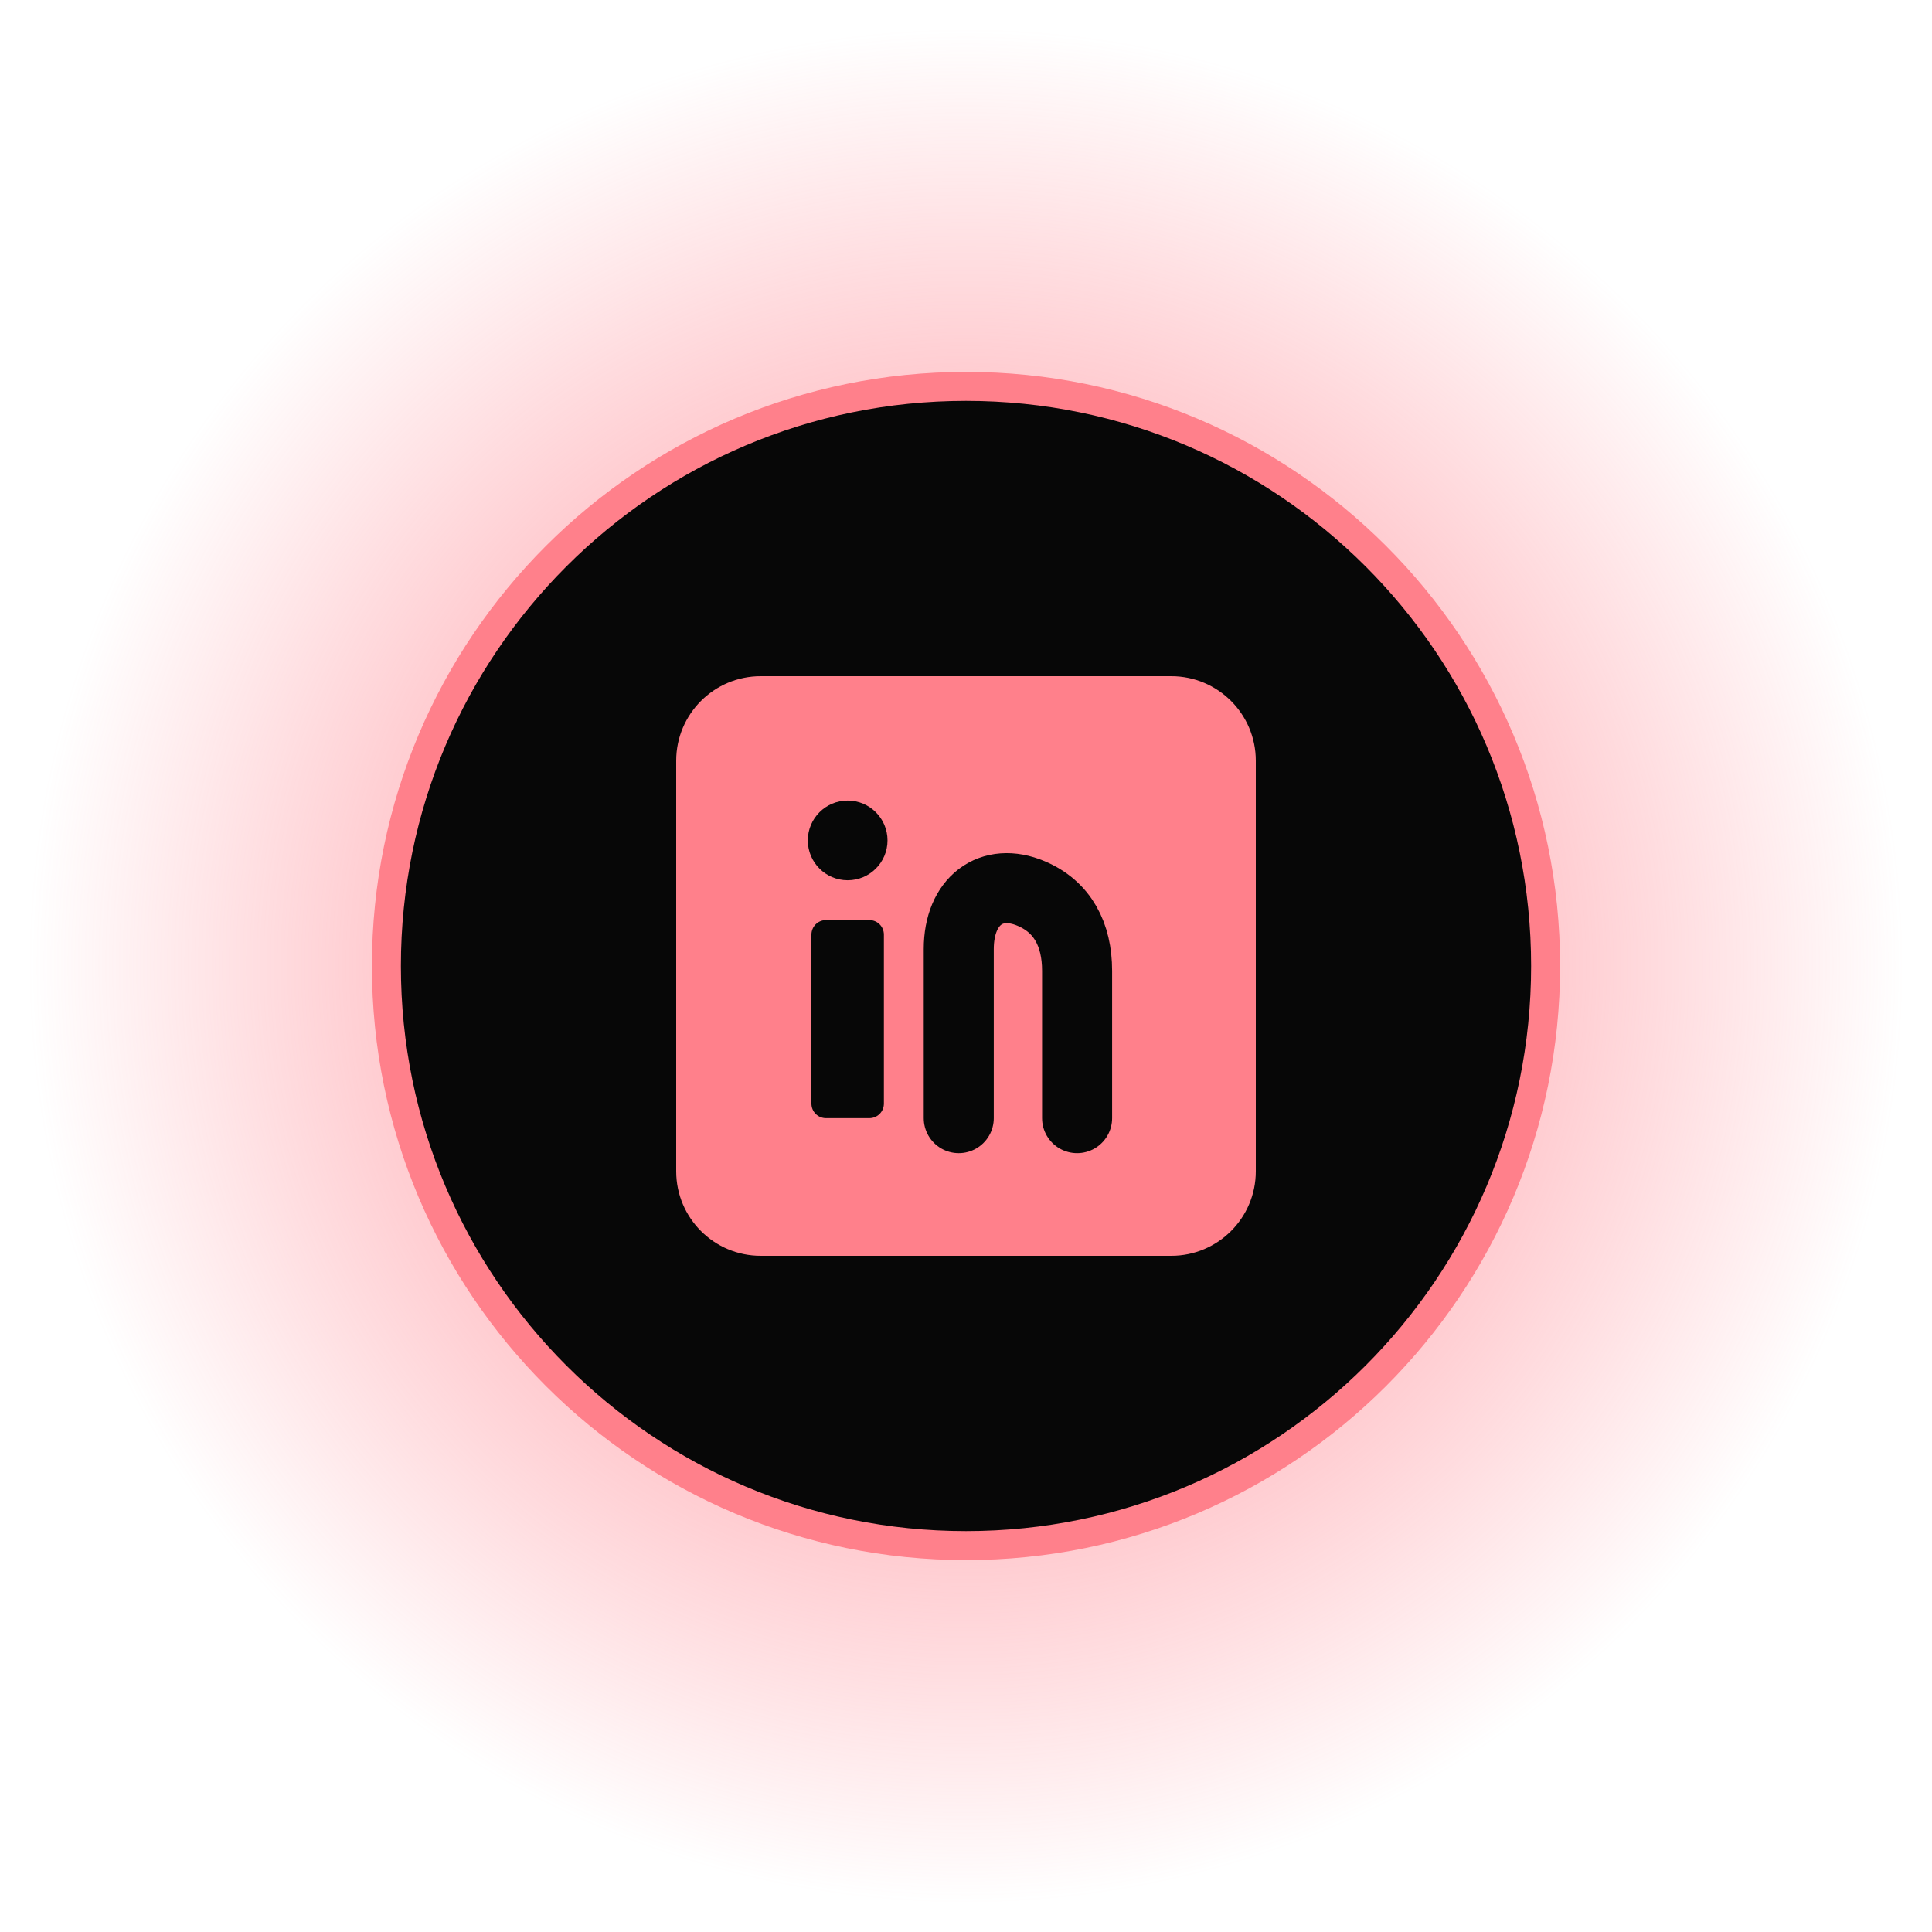
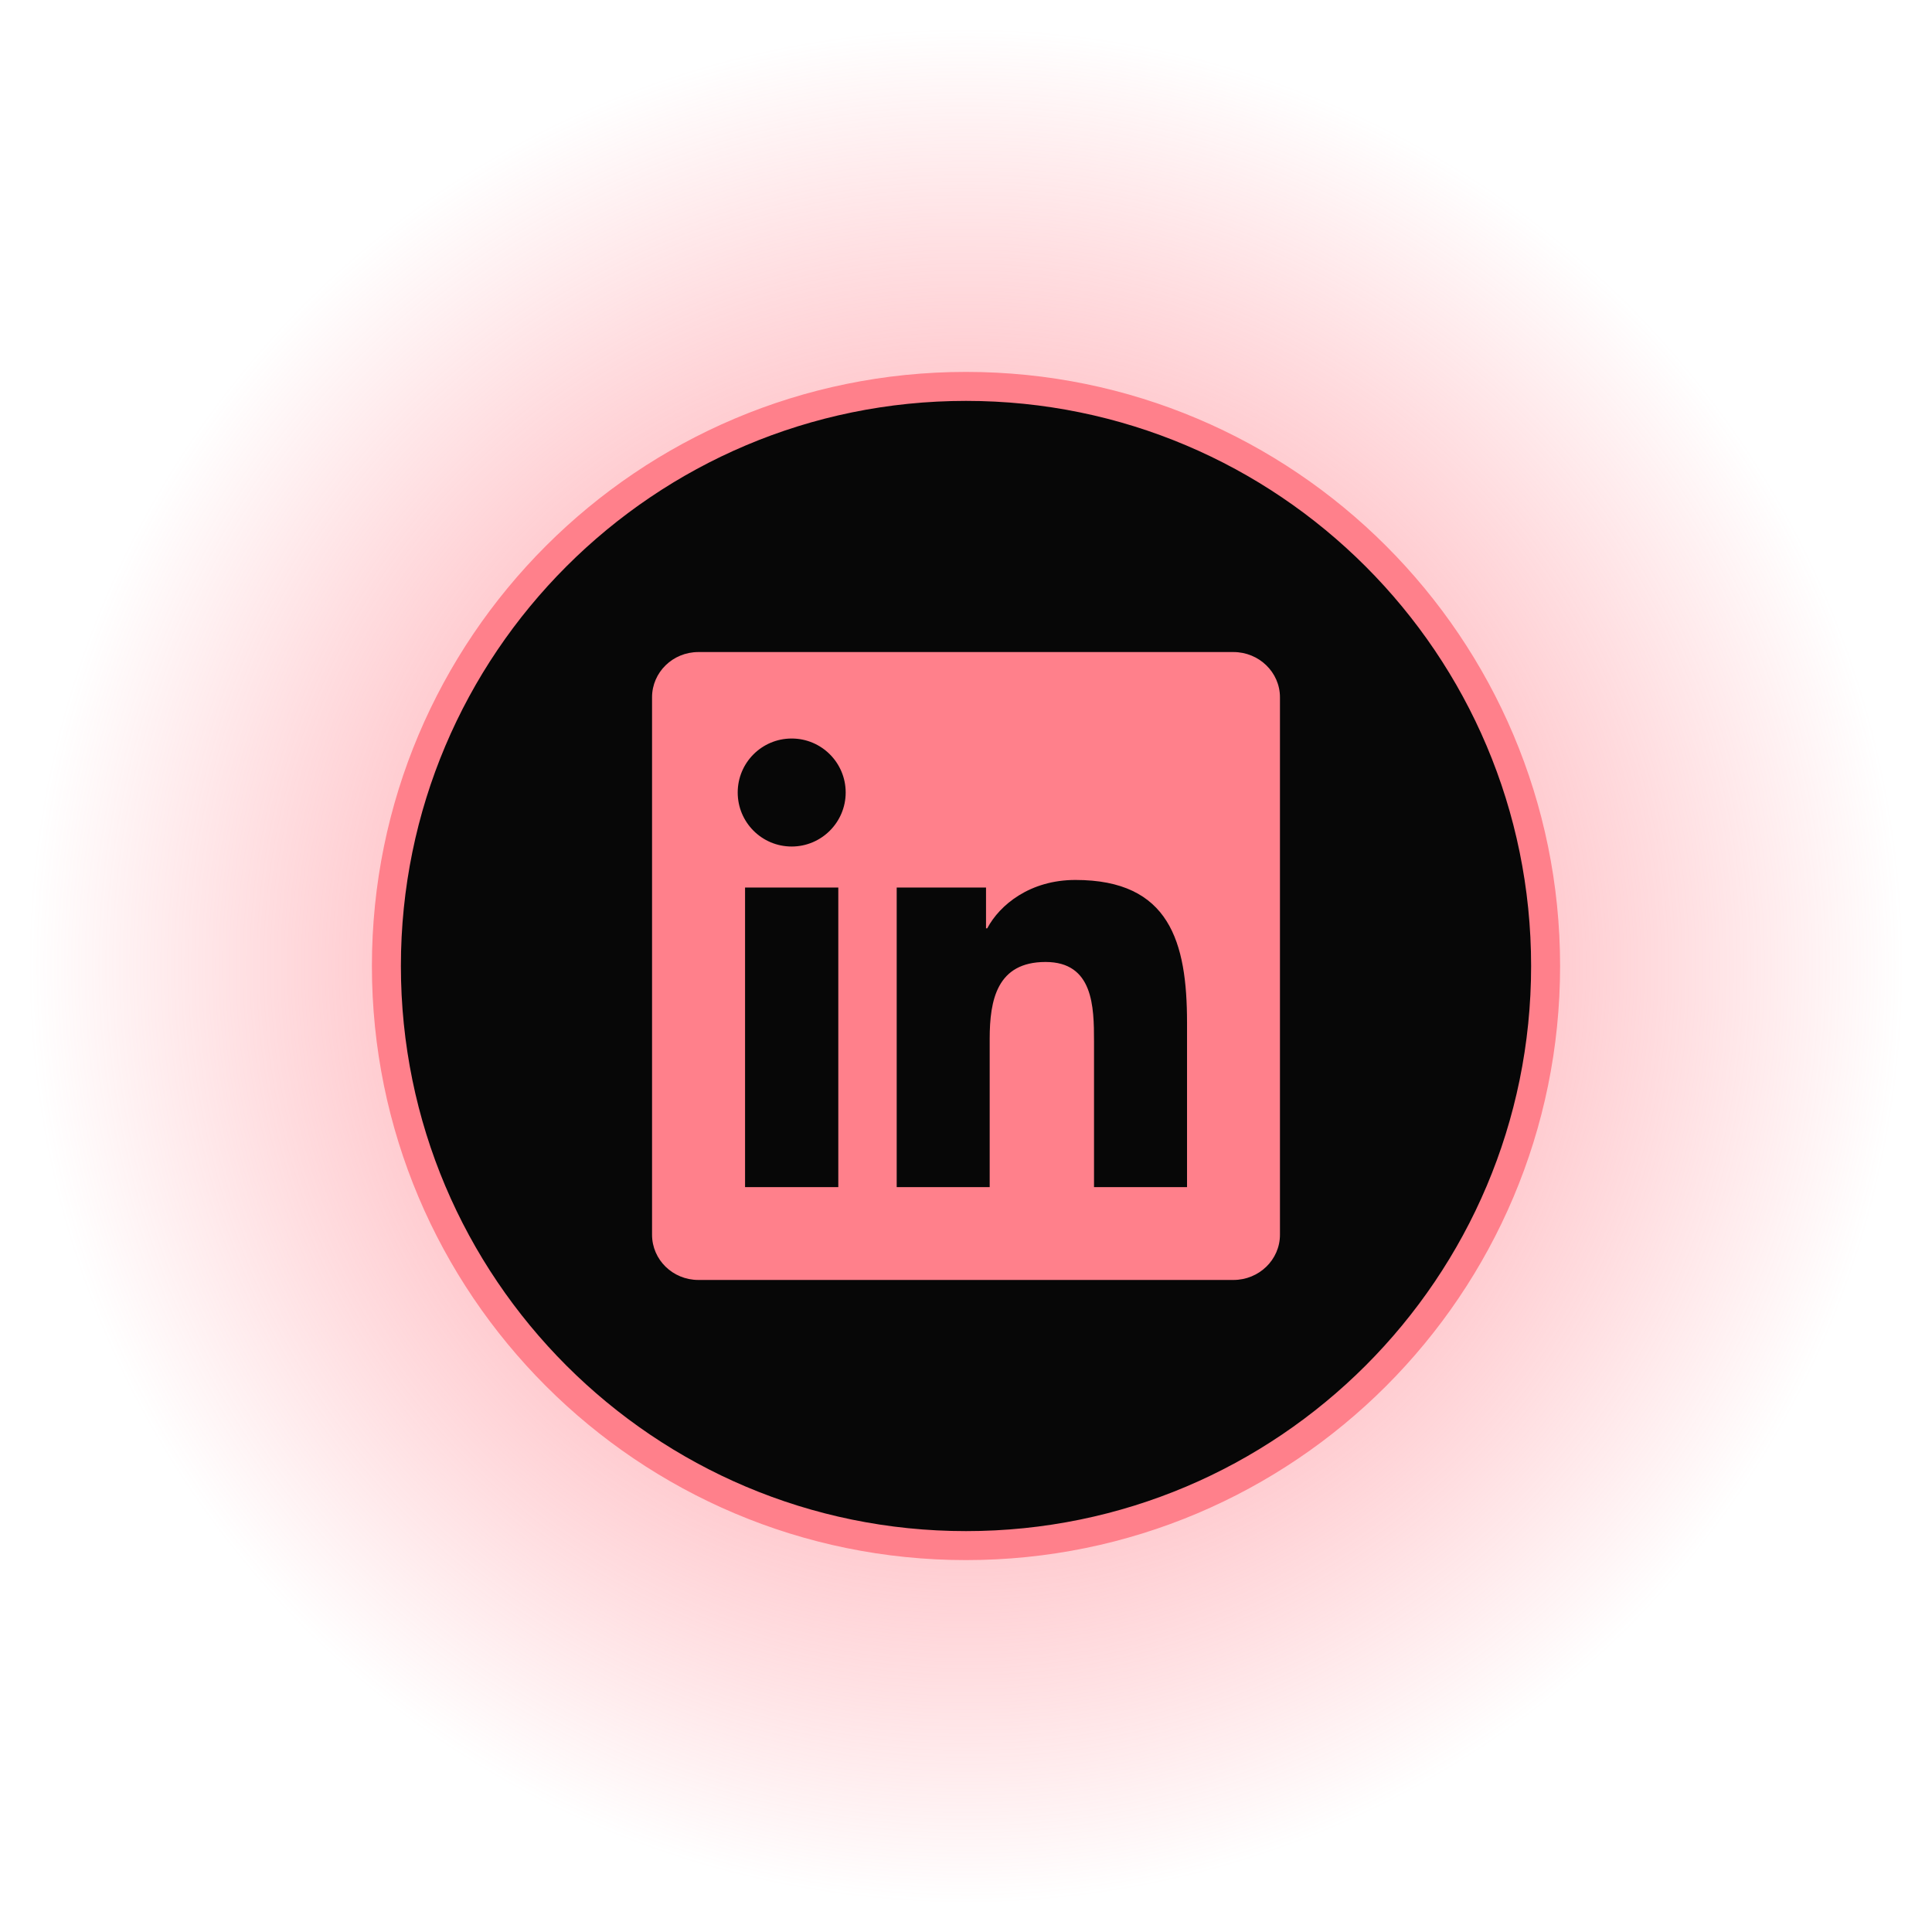
<svg xmlns="http://www.w3.org/2000/svg" viewBox="0 0 160 160" fill="none">
  <defs>
    <radialGradient id="glow" cx="50%" cy="50%" r="50%">
      <stop offset="42%" stop-color="#ff808b" stop-opacity="0" />
      <stop offset="58%" stop-color="#ff808b" stop-opacity="0.45" />
      <stop offset="100%" stop-color="#ff808b" stop-opacity="0" />
    </radialGradient>
  </defs>
  <circle cx="80" cy="80" r="78" fill="url(#glow)" />
  <circle cx="80" cy="80" r="48" fill="#070707" stroke="#ff808b" stroke-width="2.4" />
-   <rect x="56" y="56" width="48" height="48" rx="7" fill="#ff808b" />
-   <circle cx="70.2" cy="69.6" r="3.3" fill="#070707" />
-   <rect x="67.2" y="76.2" width="6" height="16.4" rx="1.2" fill="#070707" />
-   <path d="M79.4 92.6V78.6c0-4 2.7-6 6-4.6 2.6 1.1 3.8 3.4 3.8 6.4v12.2" stroke="#070707" stroke-width="5.8" stroke-linecap="round" fill="none" />
+   <g transform="translate(54 54) scale(2.1667)">
+     <path fill="#ff808b" fill-rule="evenodd" d="M20.447 20.452h-3.554v-5.569c0-1.328-.027-3.037-1.852-3.037-1.853 0-2.136 1.445-2.136 2.939v5.667H9.351V9h3.414v1.561h.046c.477-.9 1.637-1.85 3.37-1.85 3.601 0 4.267 2.37 4.267 5.455v6.286zM5.337 7.433c-1.144 0-2.063-.926-2.063-2.065 0-1.138.92-2.063 2.063-2.063 1.14 0 2.064.925 2.064 2.063 0 1.139-.925 2.065-2.064 2.065zm1.782 13.019H3.555V9h3.564v11.452zM22.225 0H1.771C.792 0 0 .774 0 1.729v20.542C0 23.227.792 24 1.771 24h20.451C23.2 24 24 23.227 24 22.271V1.729C24 .774 23.2 0 22.222 0h.003z" />
+   </g>
</svg>
